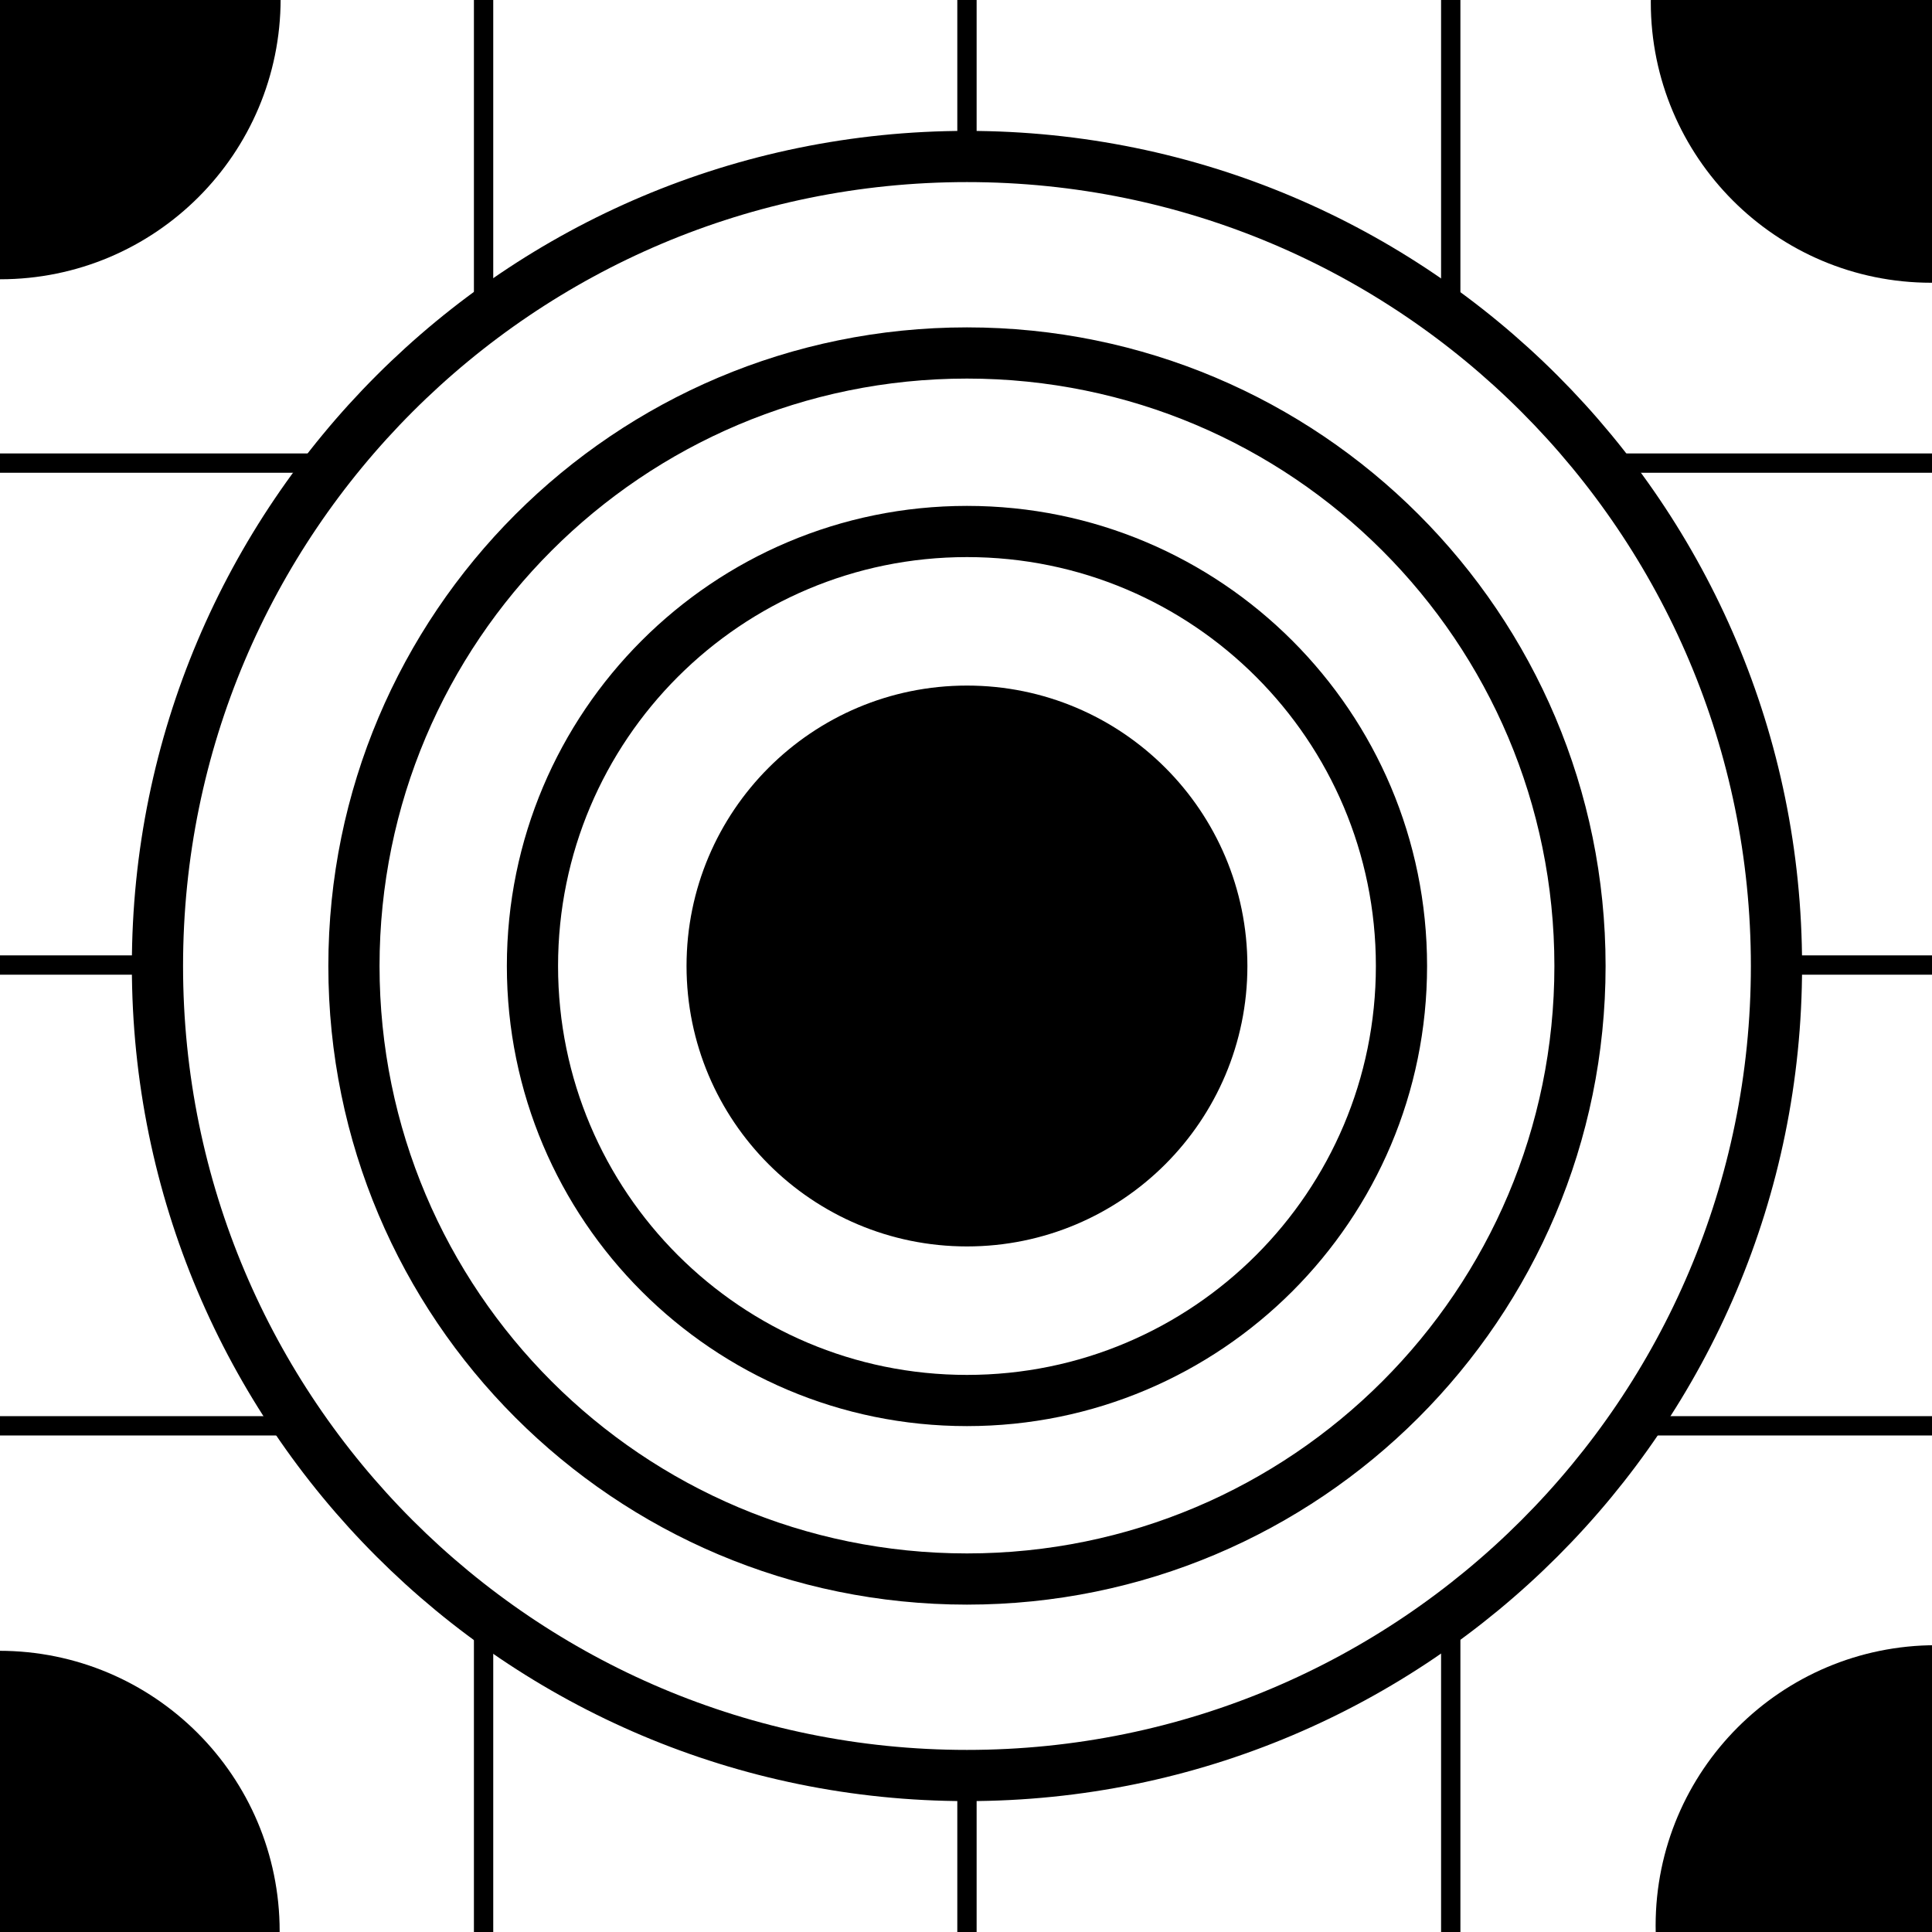
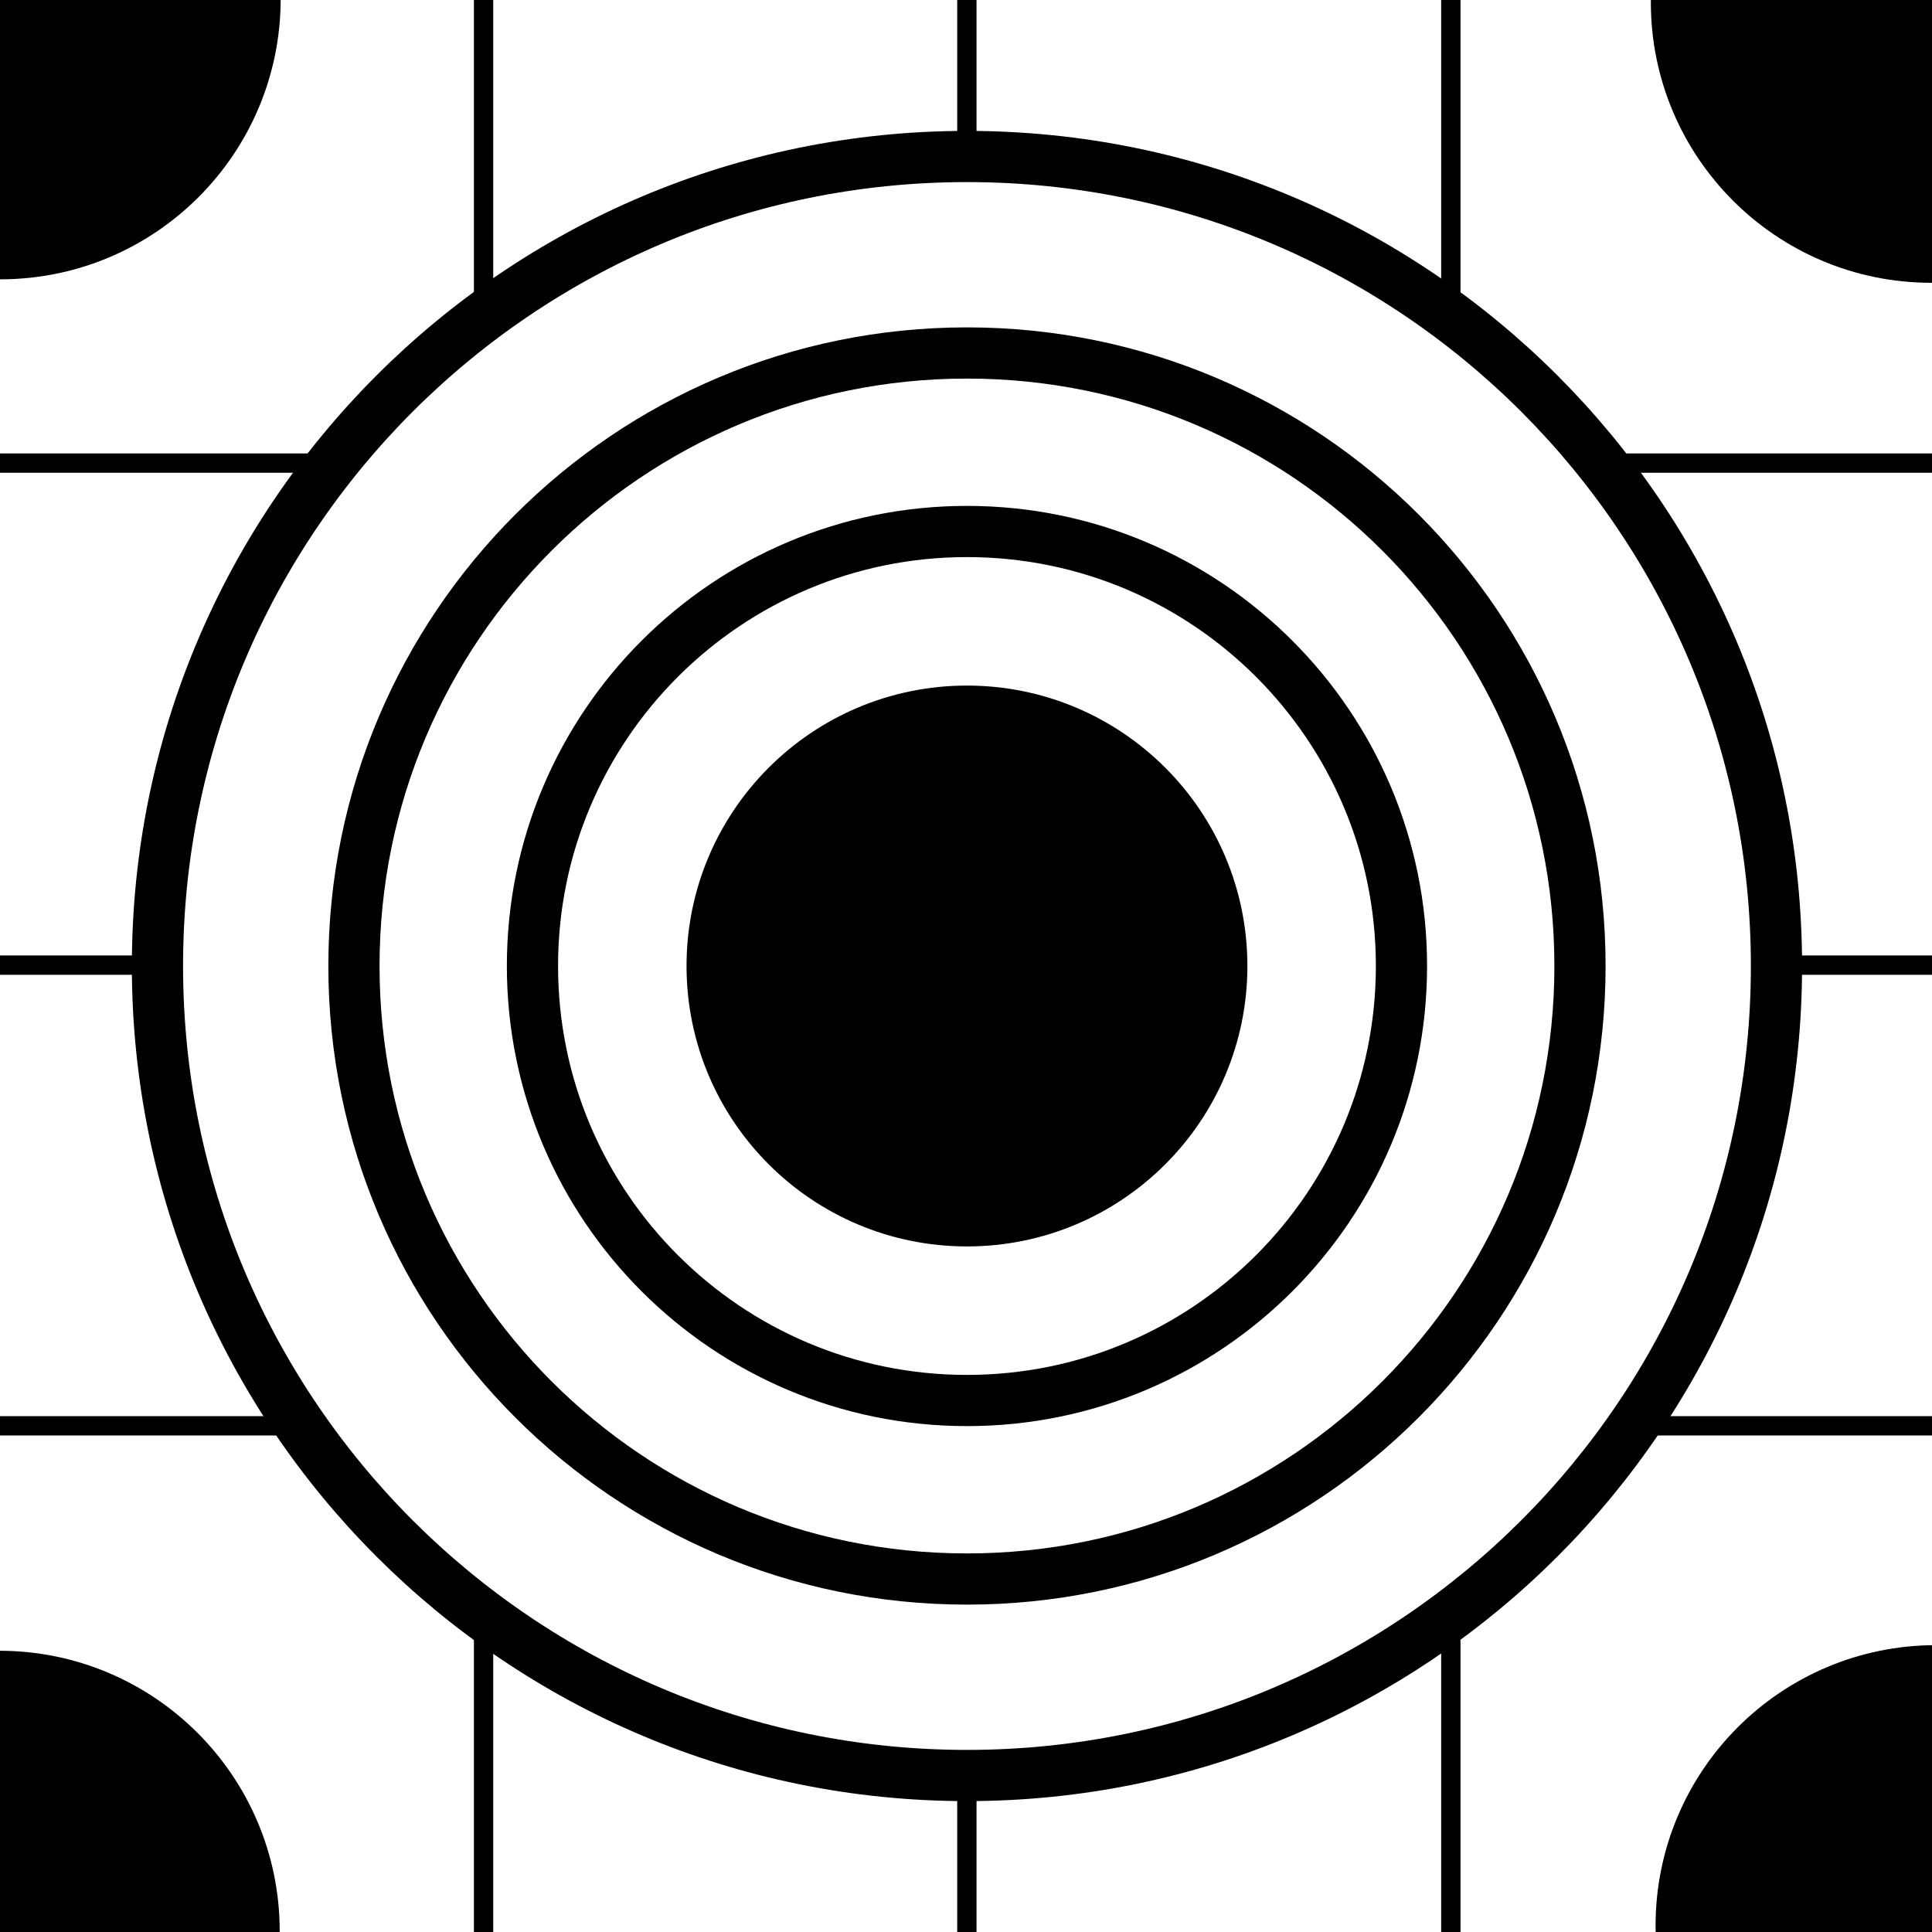
- <svg xmlns="http://www.w3.org/2000/svg" width="10mm" height="10mm" viewBox="0 0 10 10" version="1.1" id="svg8">
+ <svg xmlns="http://www.w3.org/2000/svg" width="20mm" height="20mm" viewBox="0 0 20 20" version="1.1" id="svg8">
  <defs id="defs2" />
-   <g id="layer1" transform="translate(0,-287)">
-     <rect style="fill:#ffffff;fill-opacity:1;stroke:none;stroke-width:0.265;stroke-opacity:1" id="rect817" width="10" height="10" x="0" y="287" />
-     <circle style="fill:#000000;fill-opacity:1;stroke:#000000;stroke-width:0.265;stroke-opacity:1" id="path815" cx="0.001" cy="286.994" r="1.319" />
-     <circle style="fill:#000000;fill-opacity:1;stroke:#000000;stroke-width:0.265;stroke-opacity:1" id="path815-3" cx="-0.004" cy="296.996" r="1.319" />
-     <circle style="fill:#000000;fill-opacity:1;stroke:#000000;stroke-width:0.265;stroke-opacity:1" id="path815-3-6" cx="10.021" cy="296.967" r="1.319" />
-     <circle style="fill:#000000;fill-opacity:1;stroke:#000000;stroke-width:0.265;stroke-opacity:1" id="path815-3-7" cx="9.996" cy="287.012" r="1.319" />
-     <path style="fill:none;stroke:#000000;stroke-width:0;stroke-linecap:butt;stroke-linejoin:miter;stroke-opacity:1;stroke-miterlimit:4;stroke-dasharray:none" d="M 0,289.563 7.46,297" id="path833" />
-     <path style="fill:none;stroke:#000000;stroke-width:0.1;stroke-linecap:butt;stroke-linejoin:miter;stroke-opacity:1;stroke-miterlimit:4;stroke-dasharray:none" d="M 0,294.38 H 10" id="path847" />
-     <path style="fill:none;stroke:#000000;stroke-width:0.1;stroke-linecap:butt;stroke-linejoin:miter;stroke-opacity:1;stroke-miterlimit:4;stroke-dasharray:none" d="M 0,291.995 H 10" id="path851" />
-     <path style="fill:none;stroke:#000000;stroke-width:0.1;stroke-linecap:butt;stroke-linejoin:miter;stroke-opacity:1;stroke-miterlimit:4;stroke-dasharray:none" d="M 0,289.397 H 10" id="path853" />
-     <path style="fill:none;stroke:#000000;stroke-width:0.1;stroke-linecap:butt;stroke-linejoin:miter;stroke-opacity:1;stroke-miterlimit:4;stroke-dasharray:none" d="m 2.503,287 v 10" id="path855" />
-     <path style="fill:none;stroke:#000000;stroke-width:0.1;stroke-linecap:butt;stroke-linejoin:miter;stroke-opacity:1;stroke-miterlimit:4;stroke-dasharray:none" d="m 5.005,287 v 10" id="path857" />
-     <path style="fill:none;stroke:#000000;stroke-width:0.1;stroke-linecap:butt;stroke-linejoin:miter;stroke-opacity:1;stroke-miterlimit:4;stroke-dasharray:none" d="m 7.509,287 v 10" id="path859" />
-     <g id="g831">
+   <g id="layer1" transform="translate(0,-277)">
+     <rect style="fill:#ffffff;fill-opacity:1;stroke:none;stroke-width:0.529;stroke-opacity:1" id="rect817" width="20" height="20" x="4.7683716e-07" y="277" />
+     <circle style="fill:#000000;fill-opacity:1;stroke:#000000;stroke-width:0.529;stroke-opacity:1" id="path815" cx="0.002" cy="276.988" r="2.639" />
+     <circle style="fill:#000000;fill-opacity:1;stroke:#000000;stroke-width:0.529;stroke-opacity:1" id="path815-3" cx="-0.008" cy="296.992" r="2.639" />
+     <circle style="fill:#000000;fill-opacity:1;stroke:#000000;stroke-width:0.529;stroke-opacity:1" id="path815-3-6" cx="20.042" cy="296.934" r="2.639" />
+     <circle style="fill:#000000;fill-opacity:1;stroke:#000000;stroke-width:0.529;stroke-opacity:1" id="path815-3-7" cx="19.993" cy="277.024" r="2.639" />
+     <path style="fill:none;stroke:#000000;stroke-width:0;stroke-linecap:butt;stroke-linejoin:miter;stroke-miterlimit:4;stroke-dasharray:none;stroke-opacity:1" d="M 4.7202149e-7,282.126 14.92,297" id="path833" />
+     <path style="fill:none;stroke:#000000;stroke-width:0.2;stroke-linecap:butt;stroke-linejoin:miter;stroke-miterlimit:4;stroke-dasharray:none;stroke-opacity:1" d="M 4.7202149e-7,291.76 H 20" id="path847" />
+     <path style="fill:none;stroke:#000000;stroke-width:0.2;stroke-linecap:butt;stroke-linejoin:miter;stroke-miterlimit:4;stroke-dasharray:none;stroke-opacity:1" d="M 4.7202149e-7,286.991 H 20" id="path851" />
+     <path style="fill:none;stroke:#000000;stroke-width:0.2;stroke-linecap:butt;stroke-linejoin:miter;stroke-miterlimit:4;stroke-dasharray:none;stroke-opacity:1" d="M 4.7202149e-7,281.794 H 20" id="path853" />
+     <path style="fill:none;stroke:#000000;stroke-width:0.2;stroke-linecap:butt;stroke-linejoin:miter;stroke-miterlimit:4;stroke-dasharray:none;stroke-opacity:1" d="m 5.006,277 v 20" id="path855" />
+     <path style="fill:none;stroke:#000000;stroke-width:0.2;stroke-linecap:butt;stroke-linejoin:miter;stroke-miterlimit:4;stroke-dasharray:none;stroke-opacity:1" d="m 10.009,277 v 20" id="path857" />
+     <path style="fill:none;stroke:#000000;stroke-width:0.2;stroke-linecap:butt;stroke-linejoin:miter;stroke-miterlimit:4;stroke-dasharray:none;stroke-opacity:1" d="m 15.019,277 v 20" id="path859" />
+     <g id="g831" transform="matrix(2,0,0,2,4.7202149e-7,-297)">
      <circle r="4.19" cx="5.005" cy="292" style="fill:#ffffff;fill-opacity:1;stroke:#000000;stroke-width:0.265;stroke-opacity:1" id="circle901" />
      <circle r="1.319" cy="292" cx="5.005" id="path815-5" style="fill:#000000;fill-opacity:1;stroke:#000000;stroke-width:0.265;stroke-opacity:1" />
      <circle r="2.249" cx="5.005" cy="292" style="fill:none;fill-opacity:1;stroke:#000000;stroke-width:0.265;stroke-opacity:1" id="circle897" />
      <circle id="circle899" style="fill:none;fill-opacity:1;stroke:#000000;stroke-width:0.265;stroke-opacity:1" cy="292" cx="5.005" r="3.173" />
    </g>
  </g>
</svg>
